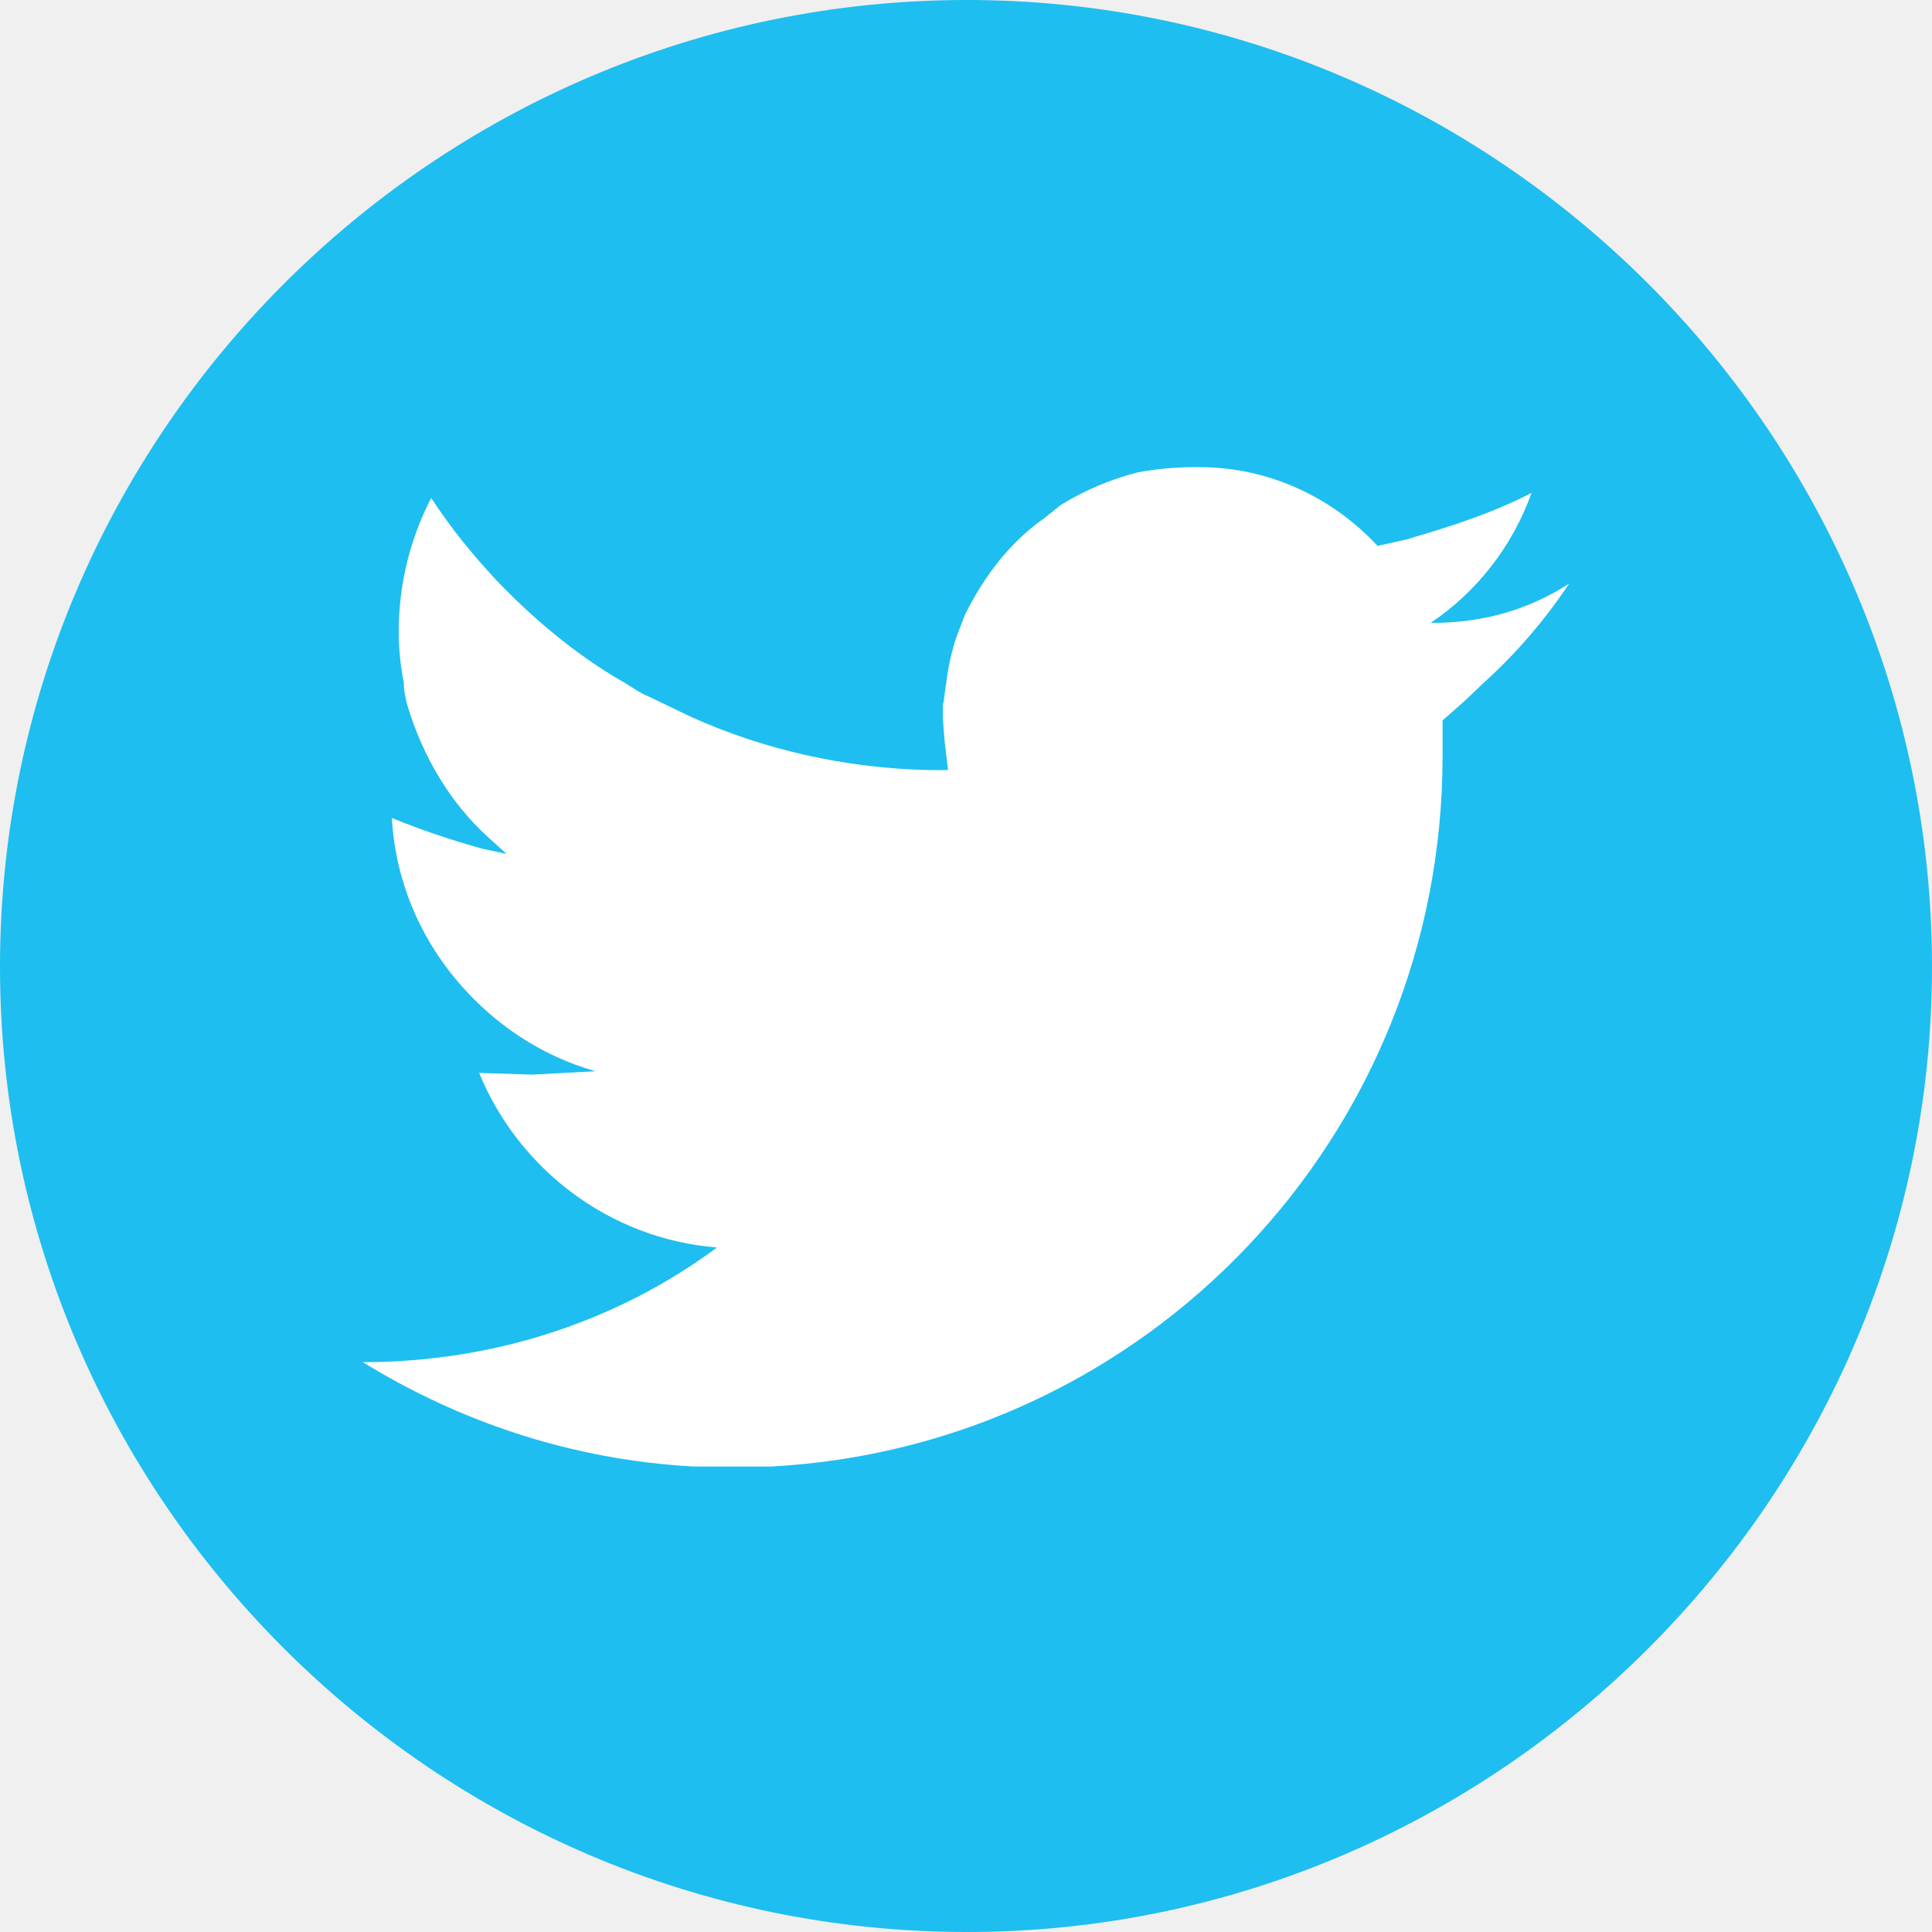
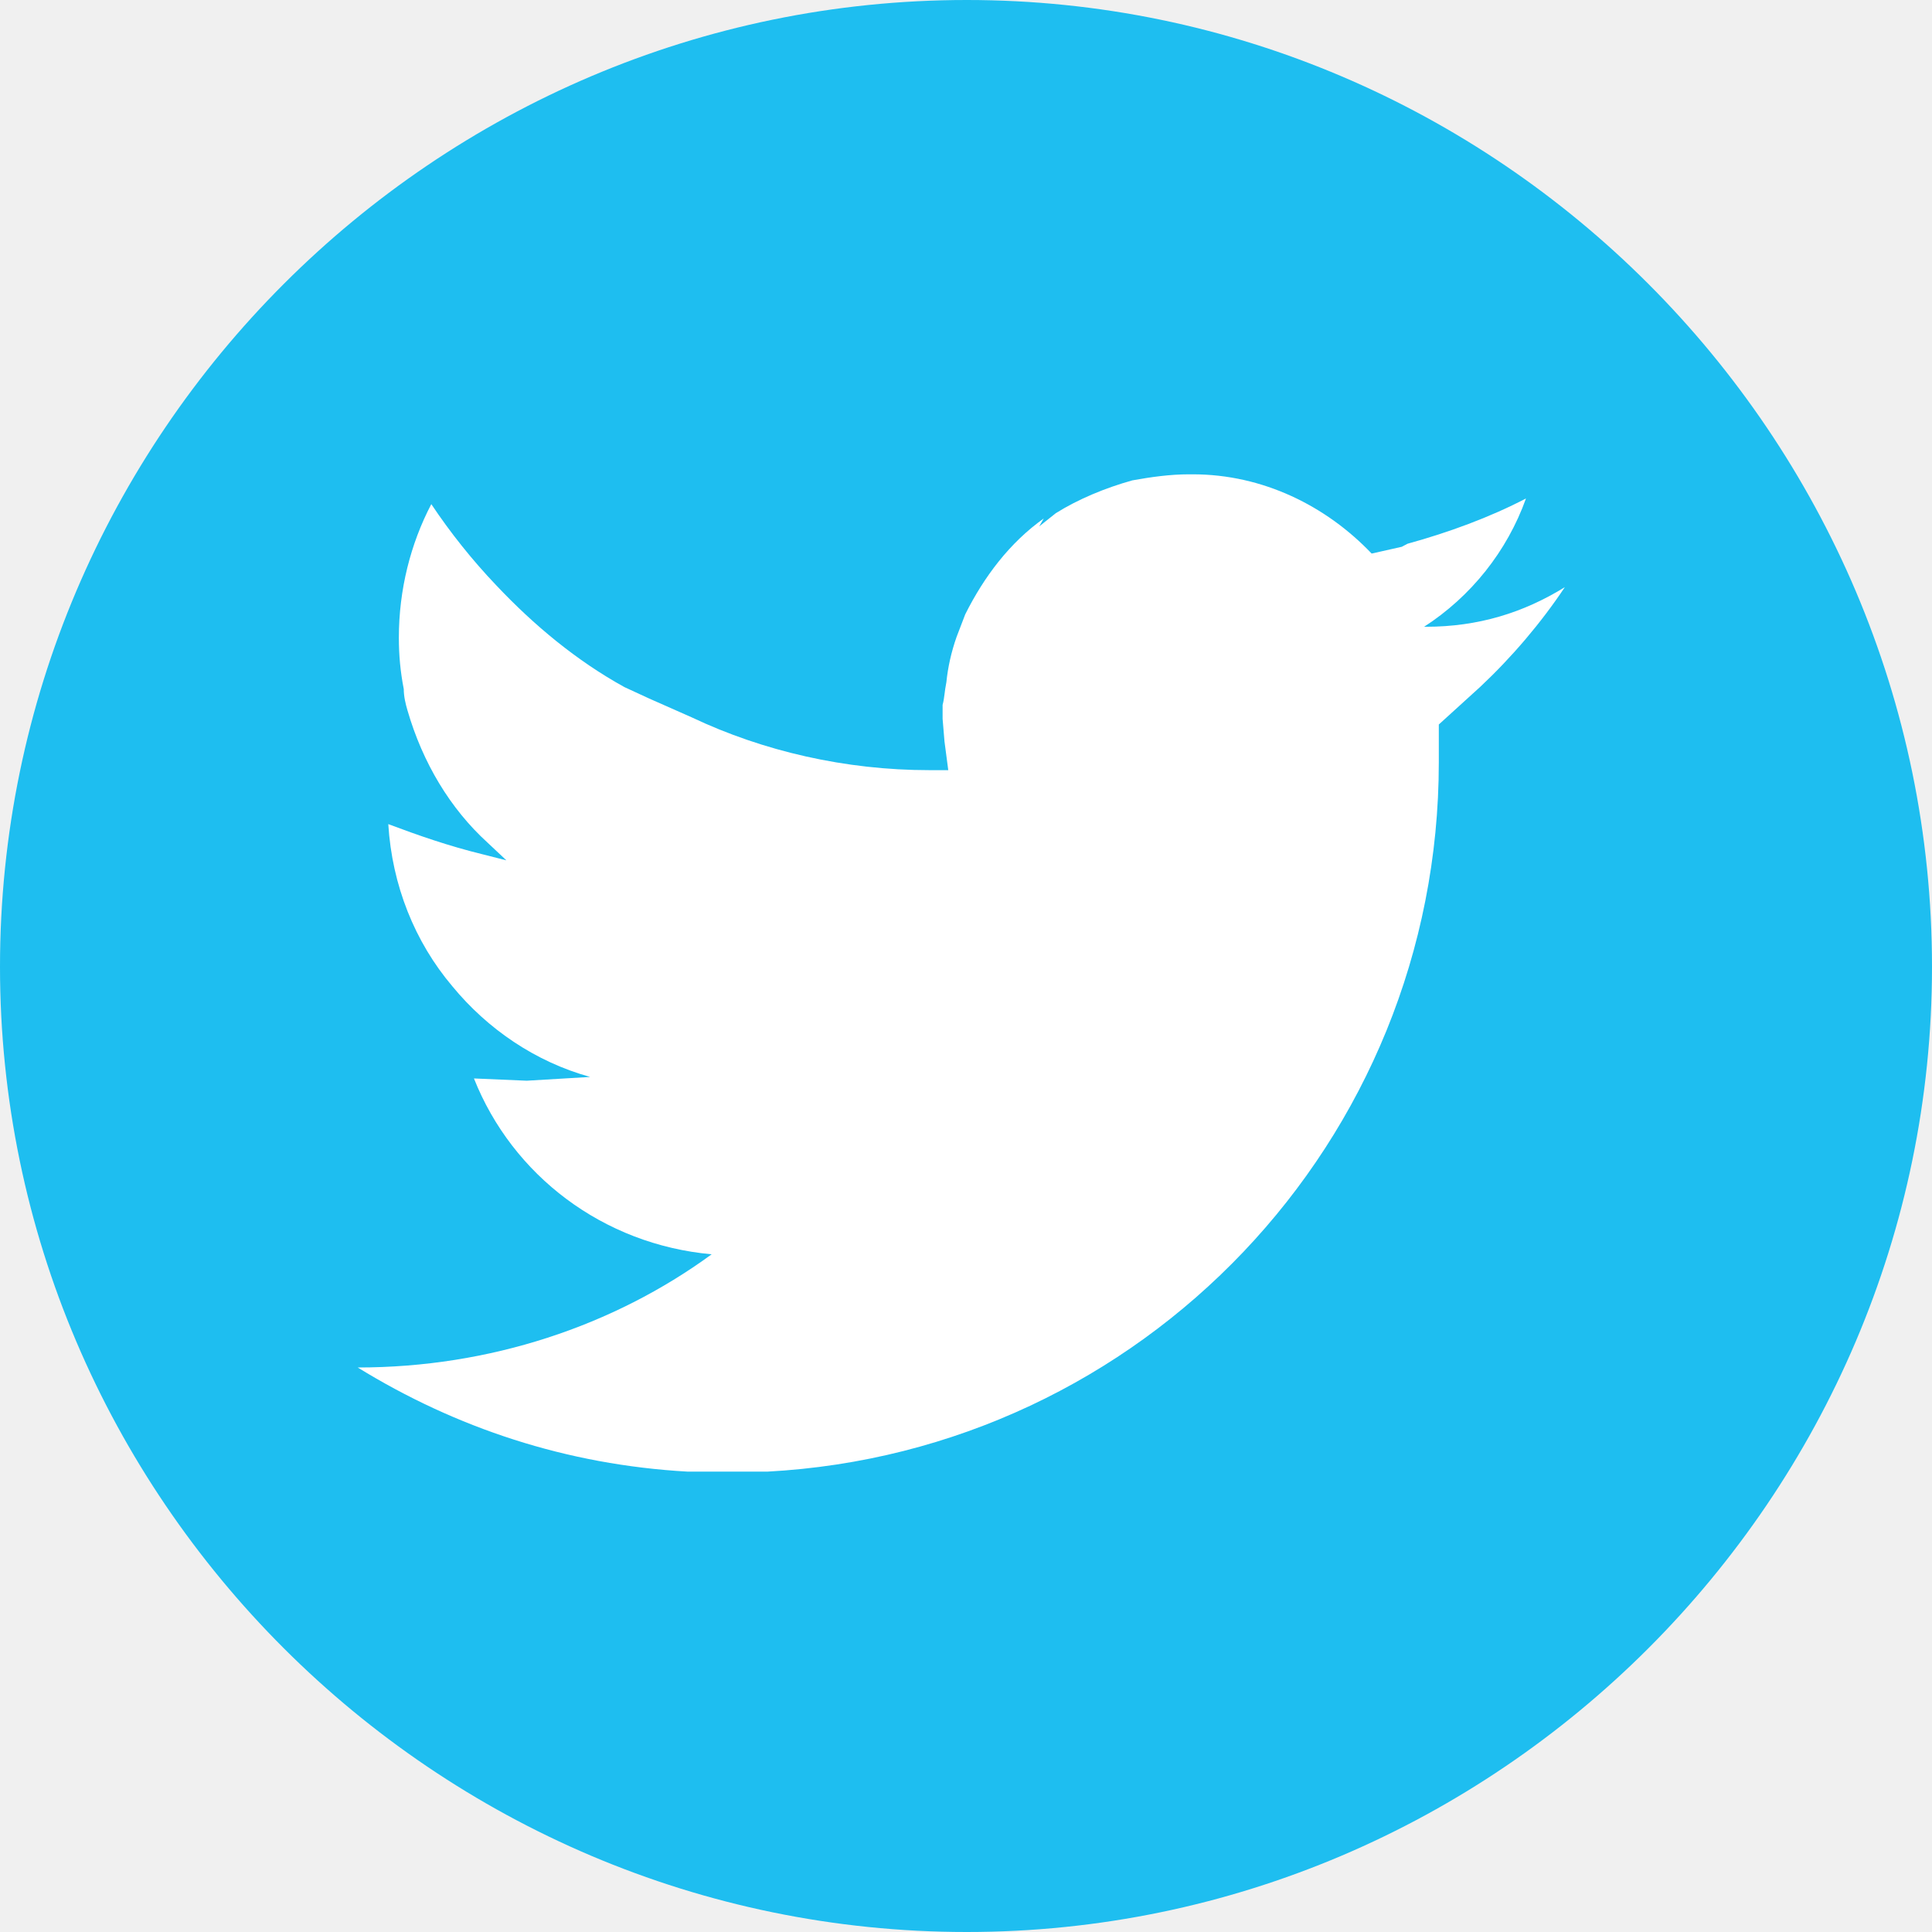
- <svg xmlns="http://www.w3.org/2000/svg" width="512px" height="512px" viewBox="0 0 512 512" version="1.1">
-   <defs />
-   <g id="Page-1" stroke="none" stroke-width="1" fill="none" fill-rule="evenodd">
-     <g id="twitter-icon">
-       <g id="if_twitter_291710">
-         <path d="M256.23,512 C396.81,512 512,396.81 512,256.23 C512,115.184 396.81,0 256.23,0 C115.184,0 0,115.184 0,256.23 C0,396.81 115.184,512 256.23,512 L256.23,512 Z" id="Shape" fill="#1EBEF0" />
-         <path d="M276.635,137.407 C267.558,143.758 260.762,152.827 255.77,162.803 L253.505,168.701 C252.146,172.778 251.232,176.864 250.779,180.942 C250.326,183.207 250.326,185.027 249.873,186.84 L249.873,190.465 L250.326,196.363 L251.232,204.073 L250.779,204.073 L248.06,204.073 L246.247,204.073 C224.023,203.62 202.26,198.628 183.207,190.012 L171.873,184.575 C169.608,183.661 167.795,182.302 165.522,180.943 C152.828,173.686 141.494,164.163 131.51,153.735 C125.167,146.931 119.269,139.674 114.278,131.964 C108.84,142.401 105.662,154.641 105.662,167.343 C105.662,171.874 106.115,176.412 107.021,180.943 C107.021,183.208 107.474,185.028 107.935,186.841 C112.013,200.441 119.269,212.69 129.245,221.759 L134.237,226.298 L127.886,224.931 C119.723,222.665 111.56,219.947 103.85,216.767 C104.756,233.094 111.107,248.06 121.082,259.856 C130.604,271.183 143.306,279.807 157.812,283.884 L141.033,284.79 L126.979,284.337 C137.408,309.74 161.444,328.332 190.012,330.598 C163.71,350.096 131.057,360.986 96.139,360.986 C121.988,376.859 151.469,386.827 183.66,388.639 L204.525,388.639 C303.835,383.201 382.295,301.117 382.295,200.44 L382.295,190.918 C385.92,187.747 389.545,184.575 393.185,180.943 C401.793,173.233 409.511,164.163 415.855,154.641 C405.418,161.445 393.185,165.07 379.578,165.07 L379.125,165.07 L378.672,165.07 L379.125,165.07 C391.357,156.907 400.888,144.666 405.872,130.605 C396.357,135.597 385.468,139.221 374.578,142.401 L373.219,142.854 L365.064,144.666 C353.269,131.964 336.489,123.801 317.897,123.801 L317.445,123.801 L316.539,123.801 C311.555,123.801 306.556,124.254 301.571,125.168 C294.322,126.98 287.057,130.152 281.167,133.784 L276.635,137.407 Z" id="Shape" fill="#FFFFFF" />
-       </g>
-     </g>
+ <svg xmlns="http://www.w3.org/2000/svg" width="512" height="512">
+   <g fill="none" fill-rule="evenodd">
+     <path fill="#1EBEF0" d="M256.2 512C396.8 512 512 396.8 512 256.2 512 115.2 396.8 0 256.2 0 115.2 0 0 115.2 0 256.2 0 396.8 115.2 512 256.2 512z" />
+     <path fill="#FFF" d="M276.6 137.4c-9 6.4-15.8 15.4-20.8 25.4l-2.3 6c-1.4 4-2.3 8-2.7 12-.5 2.4-.5 4.2-1 6v3.7l.5 6 1 7.6h-5c-22.2 0-44-5-63-14l-11.3-5-6.5-3c-12.7-7-24-16.4-34-27-6.3-6.6-12.2-14-17.2-21.5-5.5 10.5-8.6 22.7-8.6 35.4 0 4.6.4 9 1.3 13.6 0 2 .5 4 1 5.7 4 13.8 11.3 26 21.2 35l5 4.7-6.3-1.6c-9-2.2-17-5-25-8 1 16.2 7 31.2 17 43 9.3 11.3 22 20 36.5 24l-16.8 1-14-.6c10.2 25.7 34.2 44 63 46.6-26 19-58.8 30-93.8 30 26 16 55.3 25.8 87.5 27.6h21c99.3-5.3 178-87.4 178-188v-10l11-10c8.3-7.8 16-16.8 22.4-26.4-11 6.8-23 10.5-36.8 10.5h-.8.3c12.4-8 22-20 27-34-9.6 5-20.5 9-31.4 12l-1.5.8-8 1.8c-12-12.6-28.8-21-47.4-21h-1c-5 0-10 .7-15 1.6-7.2 2-14.4 5-20.3 8.7l-4.4 3.5z" />
  </g>
</svg>
